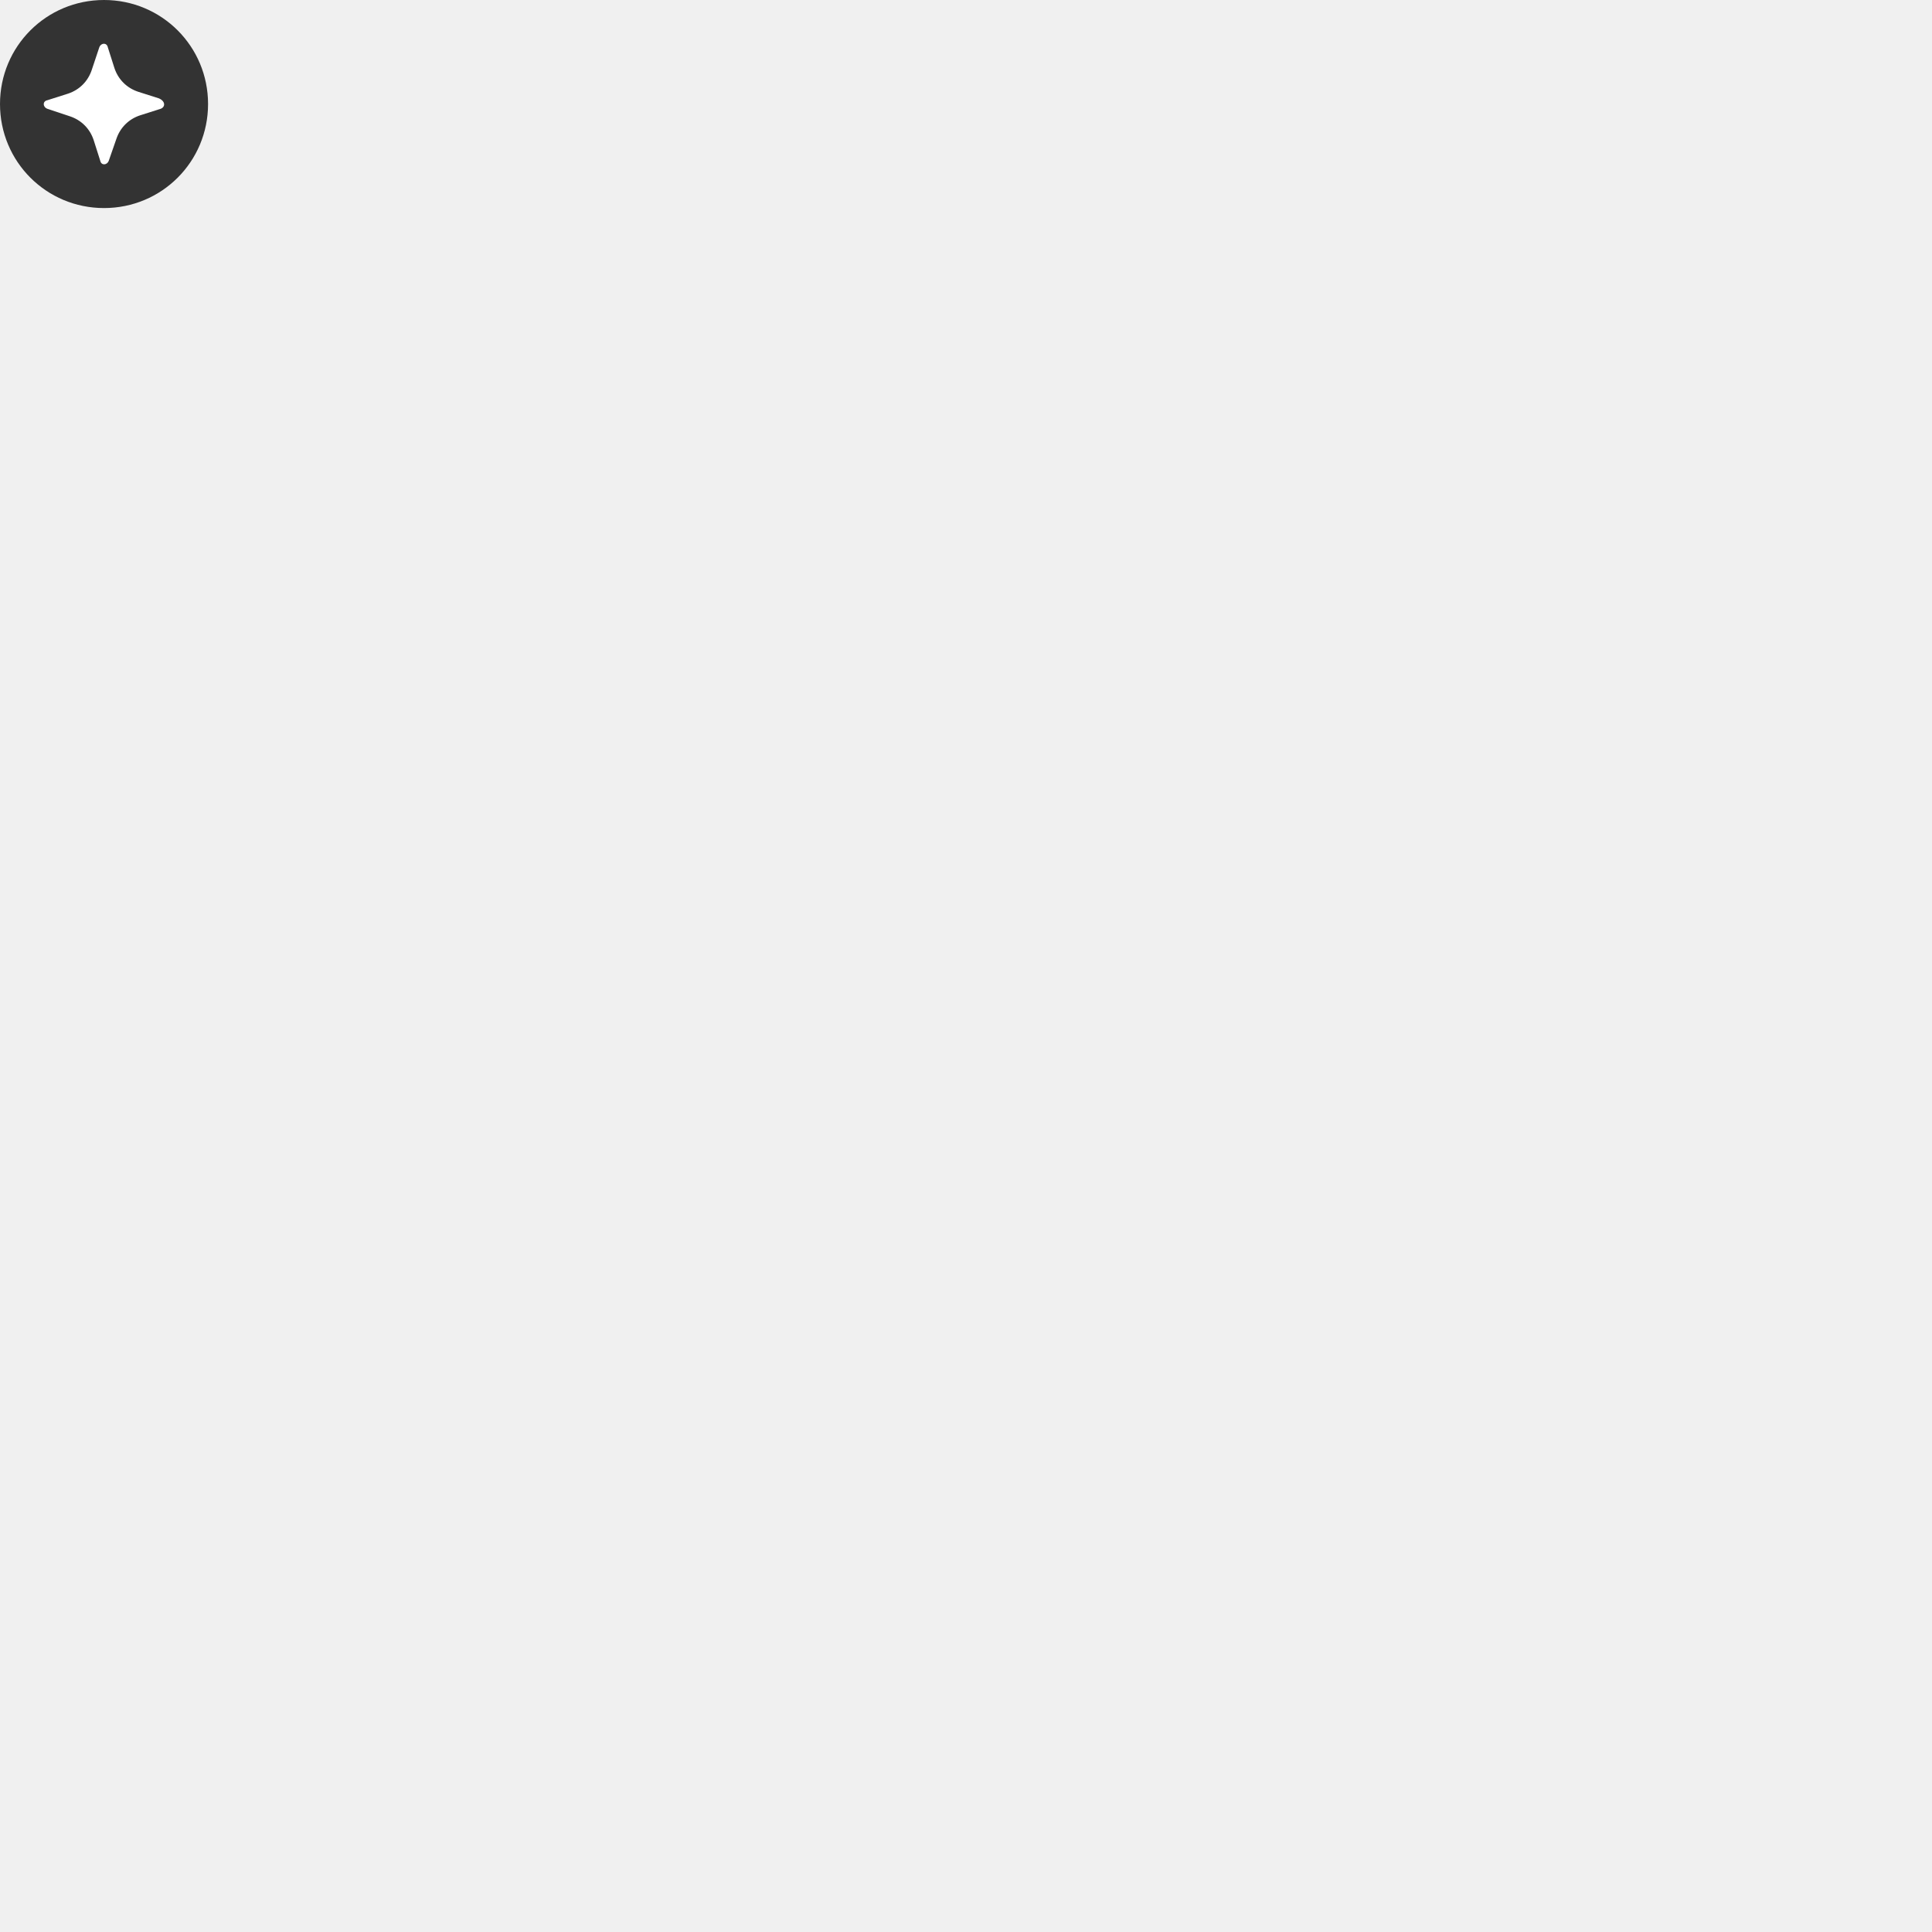
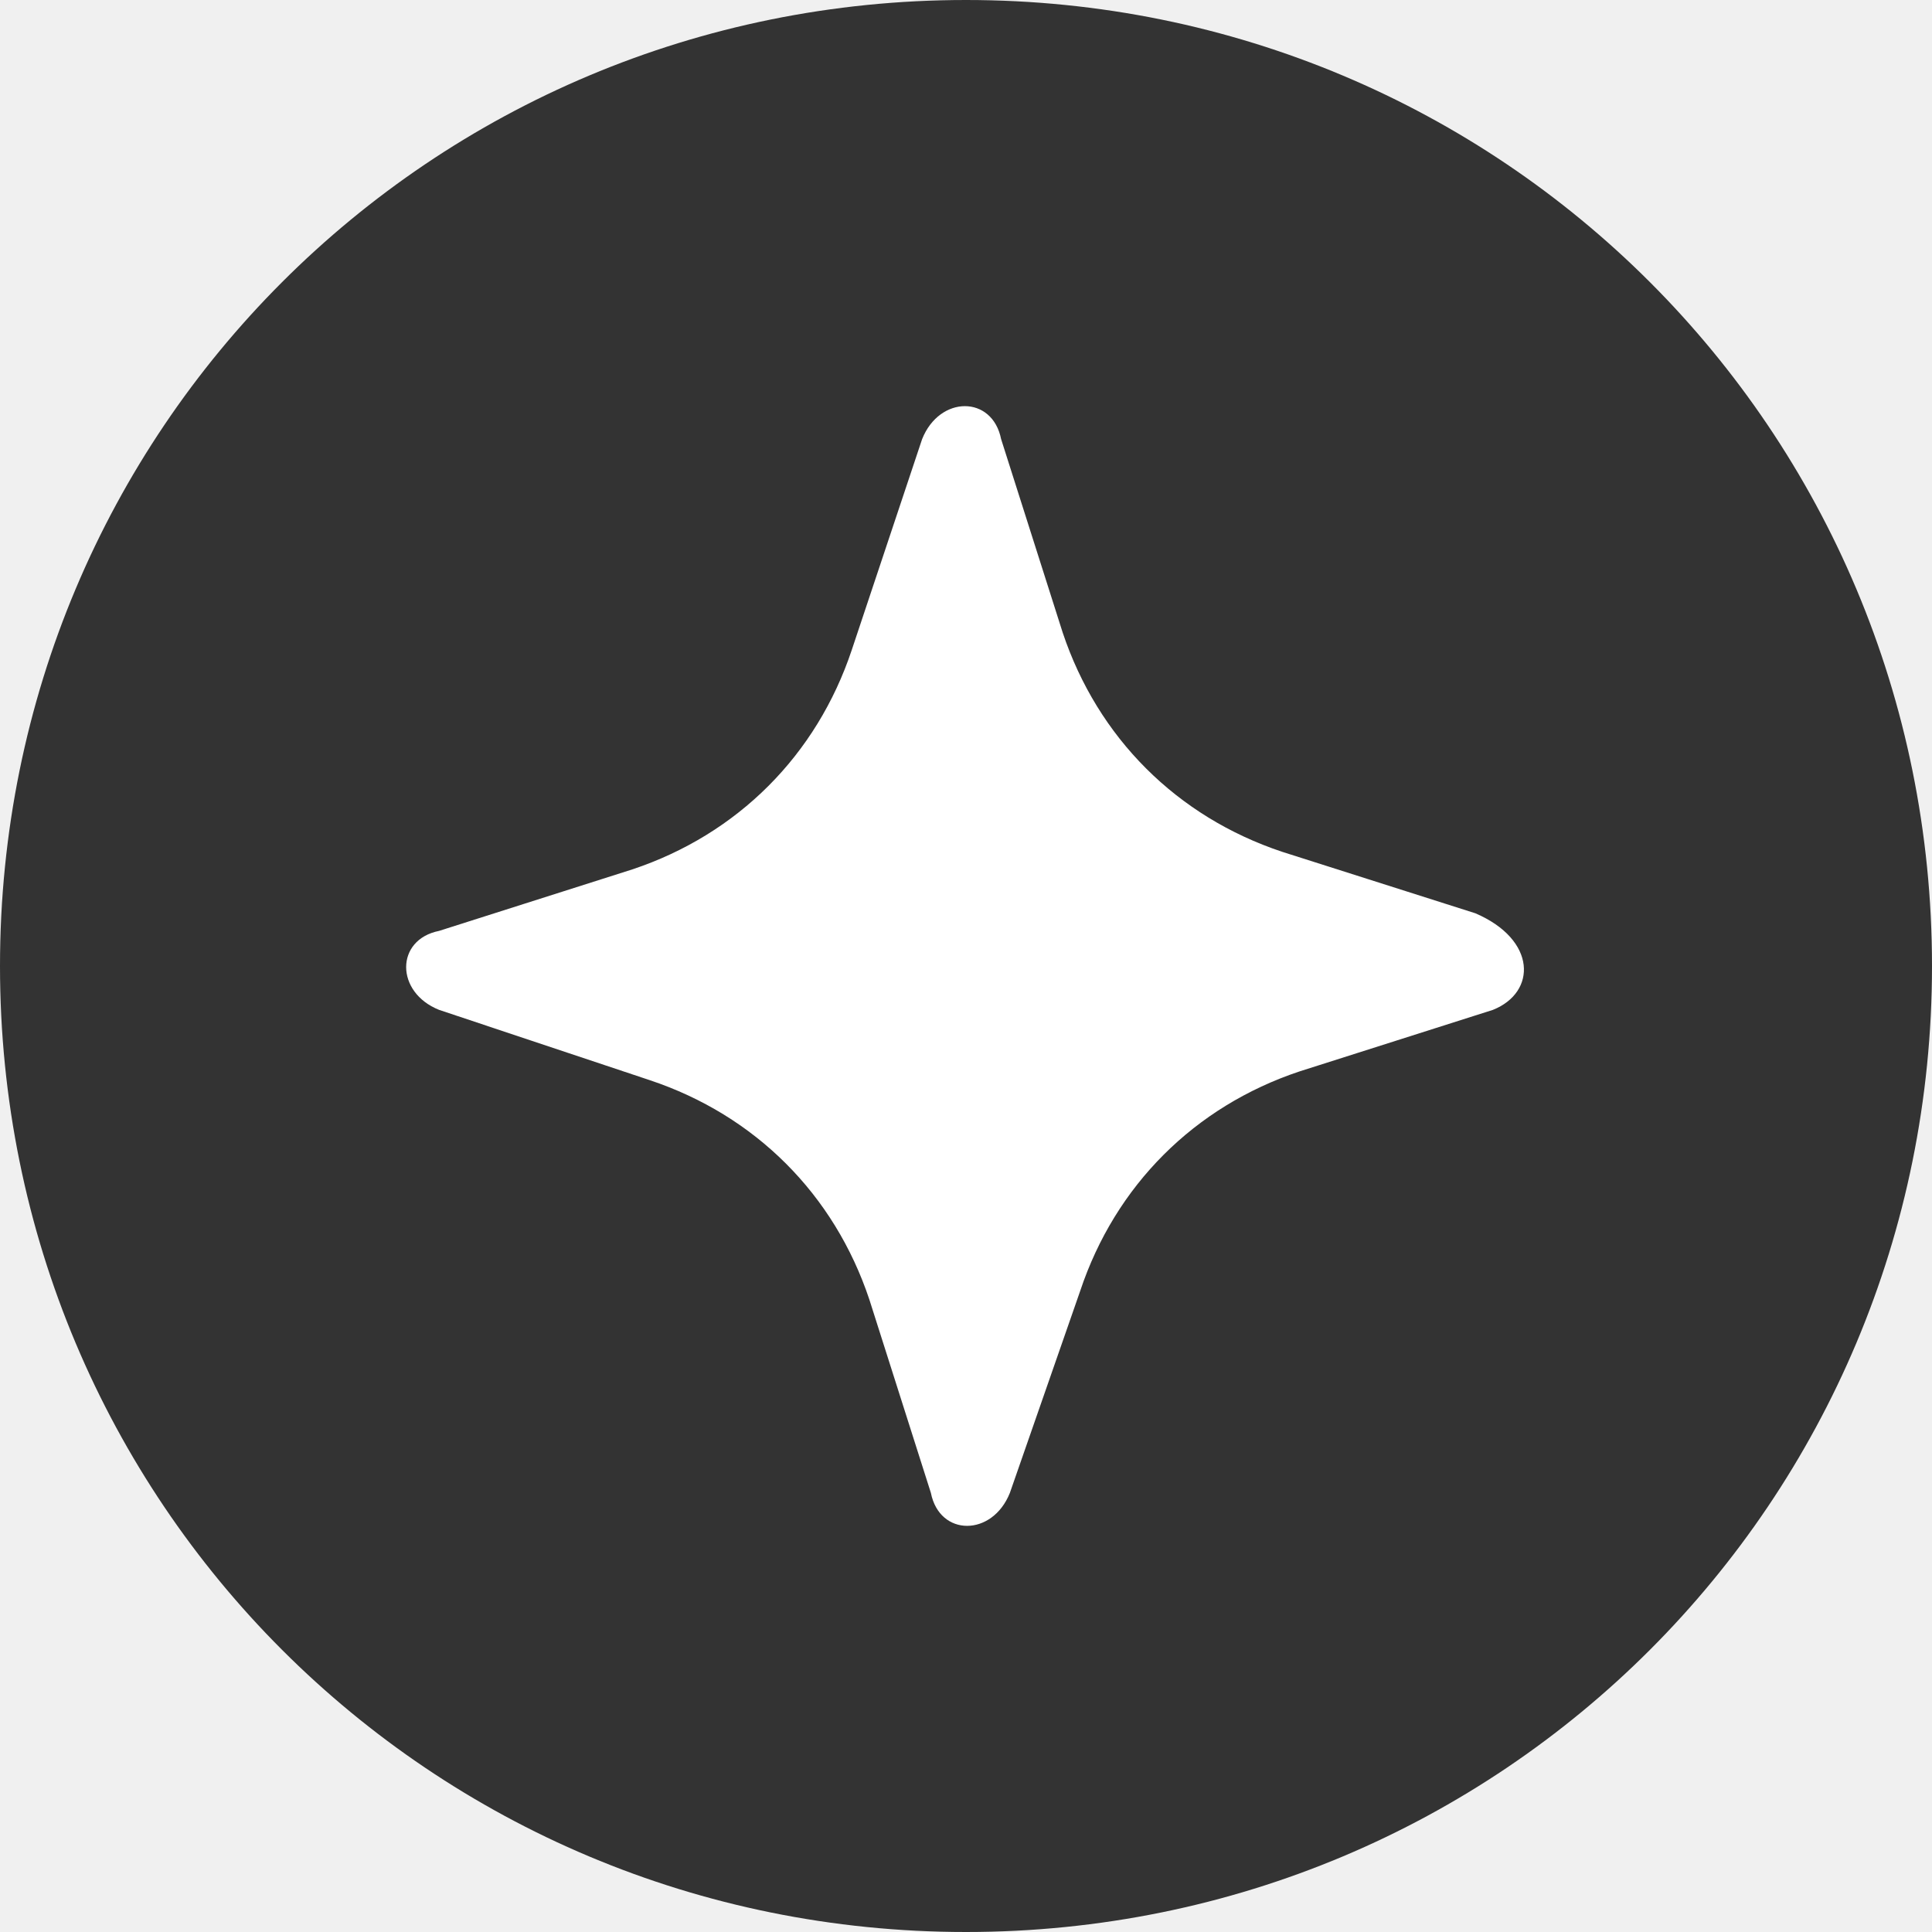
- <svg xmlns="http://www.w3.org/2000/svg" width="260" height="260" fill="none">
+ <svg xmlns="http://www.w3.org/2000/svg" width="28" height="28" viewBox="0 0 28 28" fill="none">
  <style>
+     @media (prefers-color-scheme: dark) {
+       circle { fill: #ffffff }
        path { fill: #333333}
+     }
+   </style>
  <g>
    <circle class="container" cx="14" cy="14" r="12" fill="#ffffff" />
    <path class="icon" fill-rule="evenodd" clip-rule="evenodd" d="M21.636 14.636L18.836 15.527C17.309 16.036 16.164 17.182 15.655 18.709L14.636 21.636C14.382 22.273 13.618 22.273 13.491 21.636L12.6 18.836C12.091 17.309 10.945 16.164 9.418 15.655L6.364 14.636C5.727 14.382 5.727 13.618 6.364 13.491L9.164 12.6C10.691 12.091 11.836 10.945 12.345 9.418L13.364 6.364C13.618 5.727 14.382 5.727 14.509 6.364L15.4 9.164C15.909 10.691 17.055 11.836 18.582 12.345L21.382 13.236C22.273 13.618 22.273 14.382 21.636 14.636ZM14 0C6.236 0 0 6.236 0 14C0 21.764 6.236 28 14 28C21.764 28 28 21.764 28 14C28 6.236 21.764 0 14 0Z" fill="#333333" />
  </g>
</svg>
